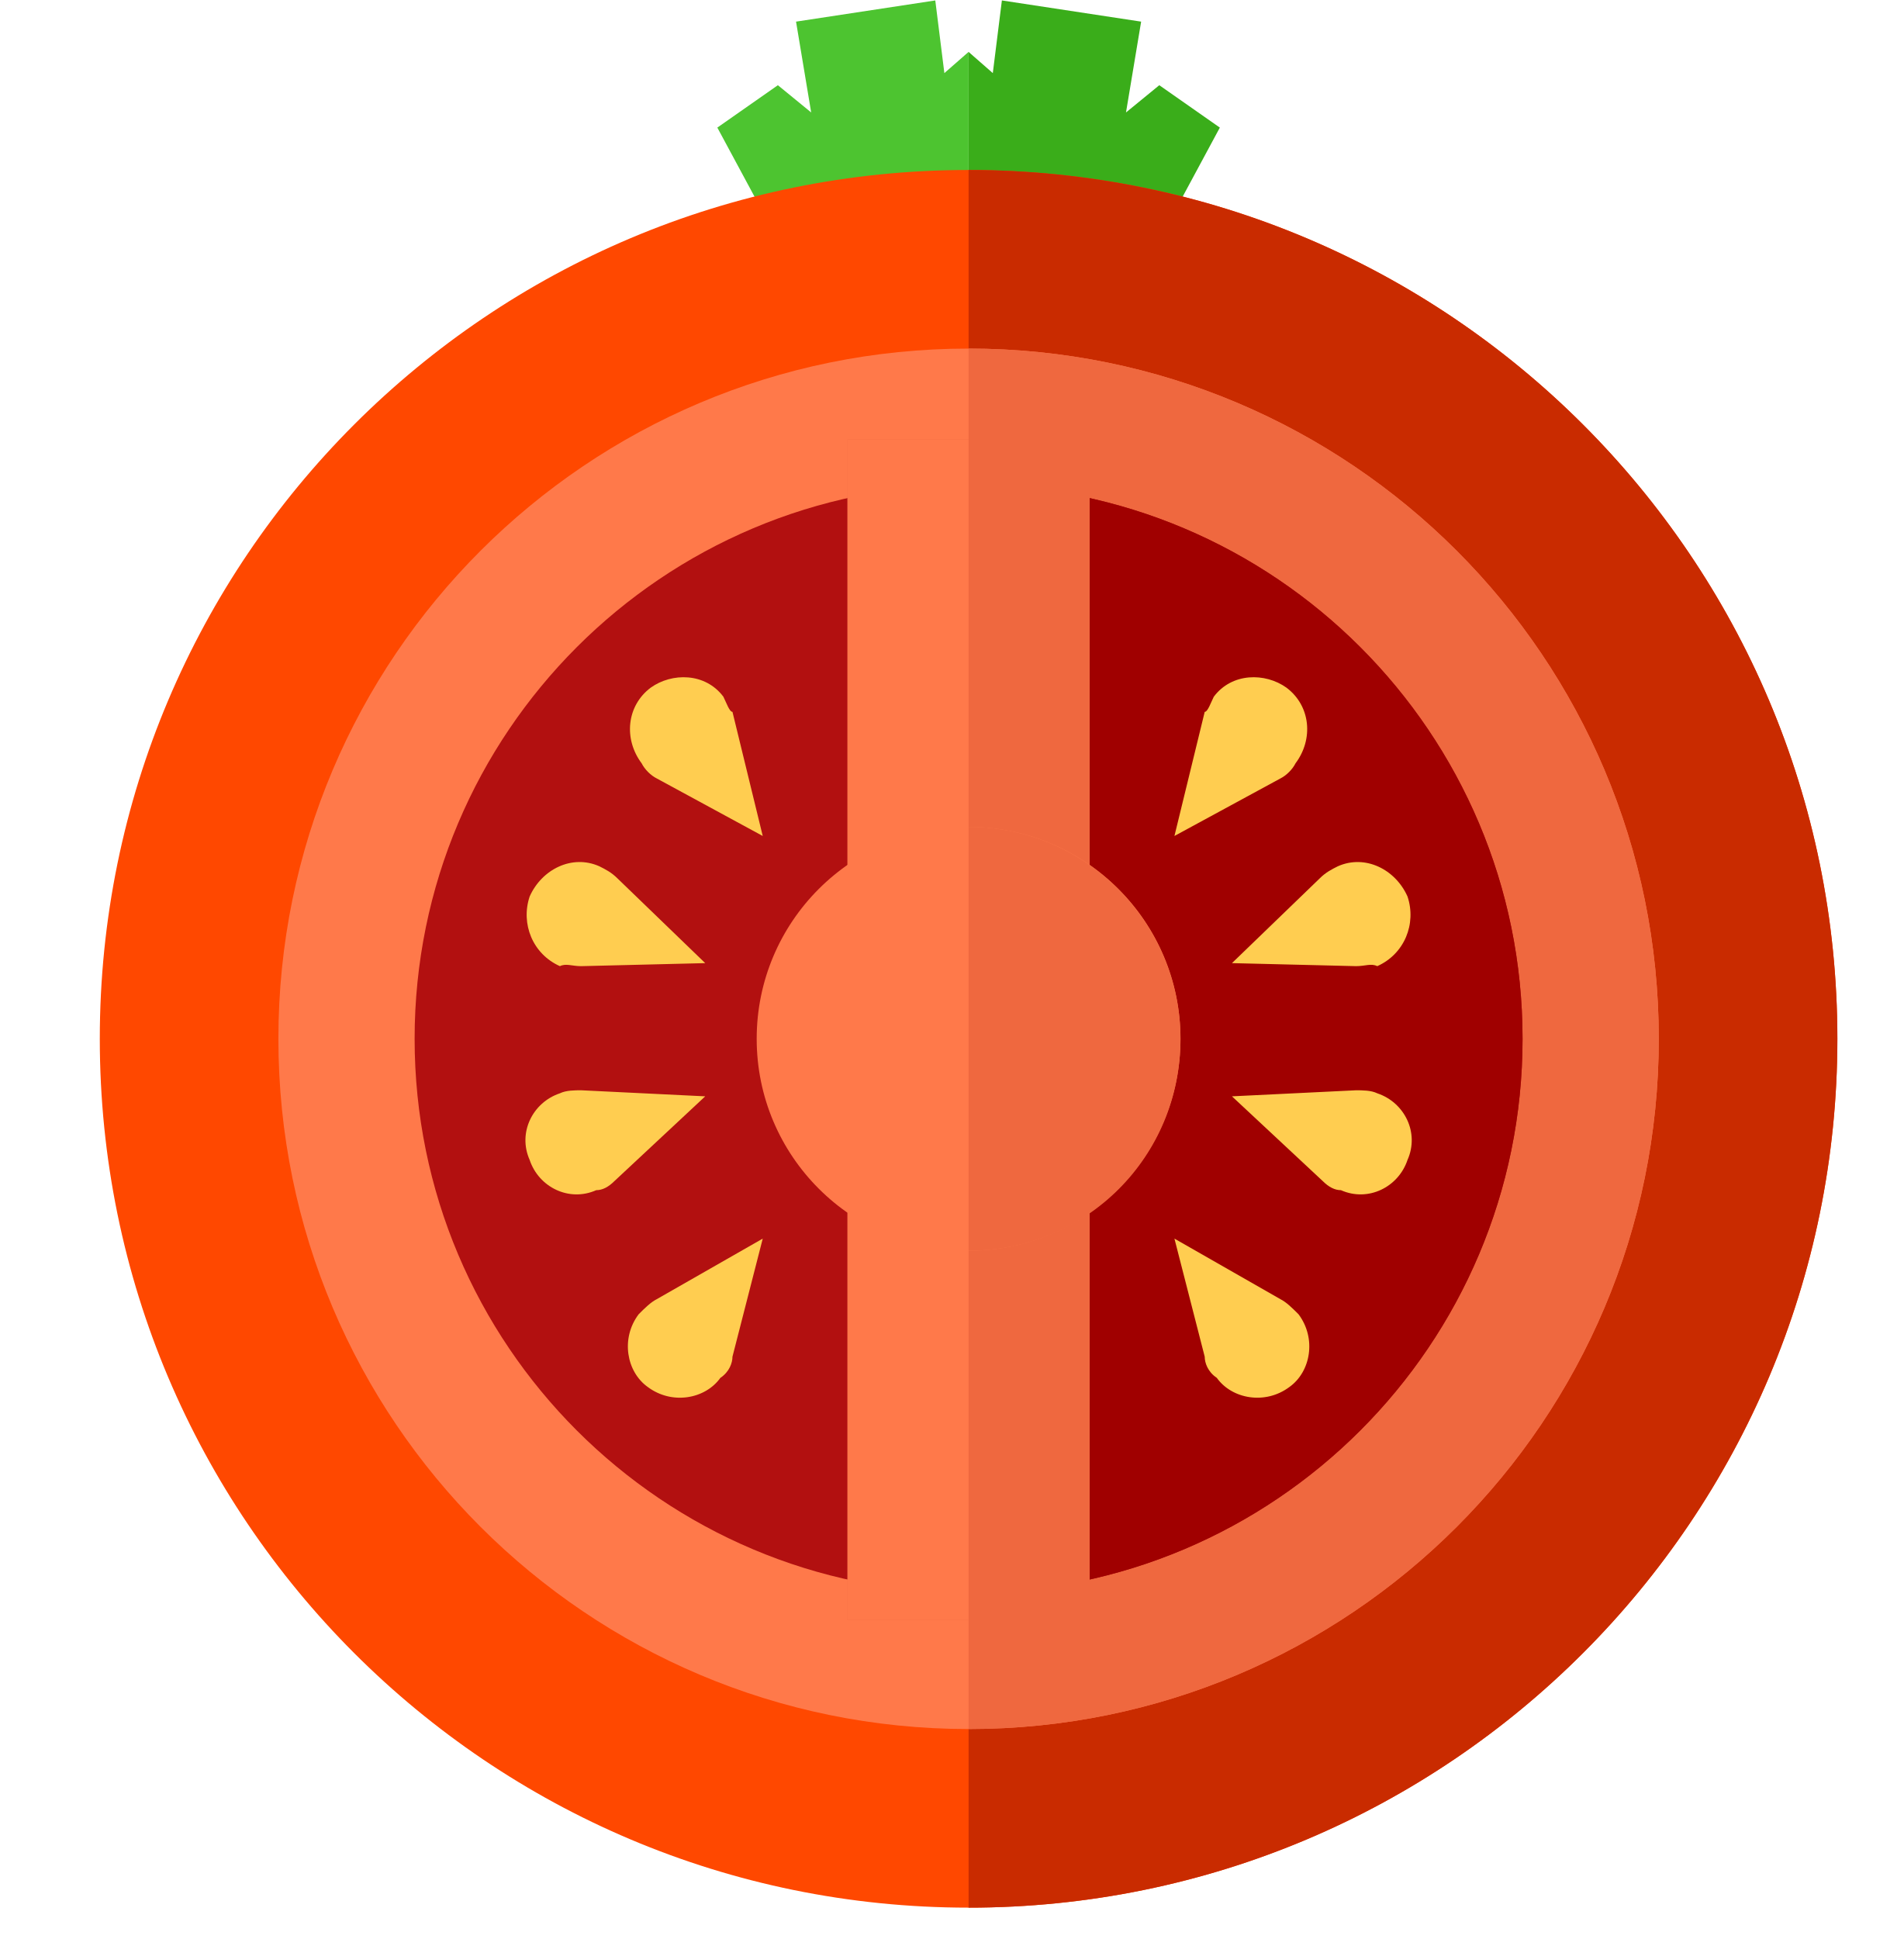
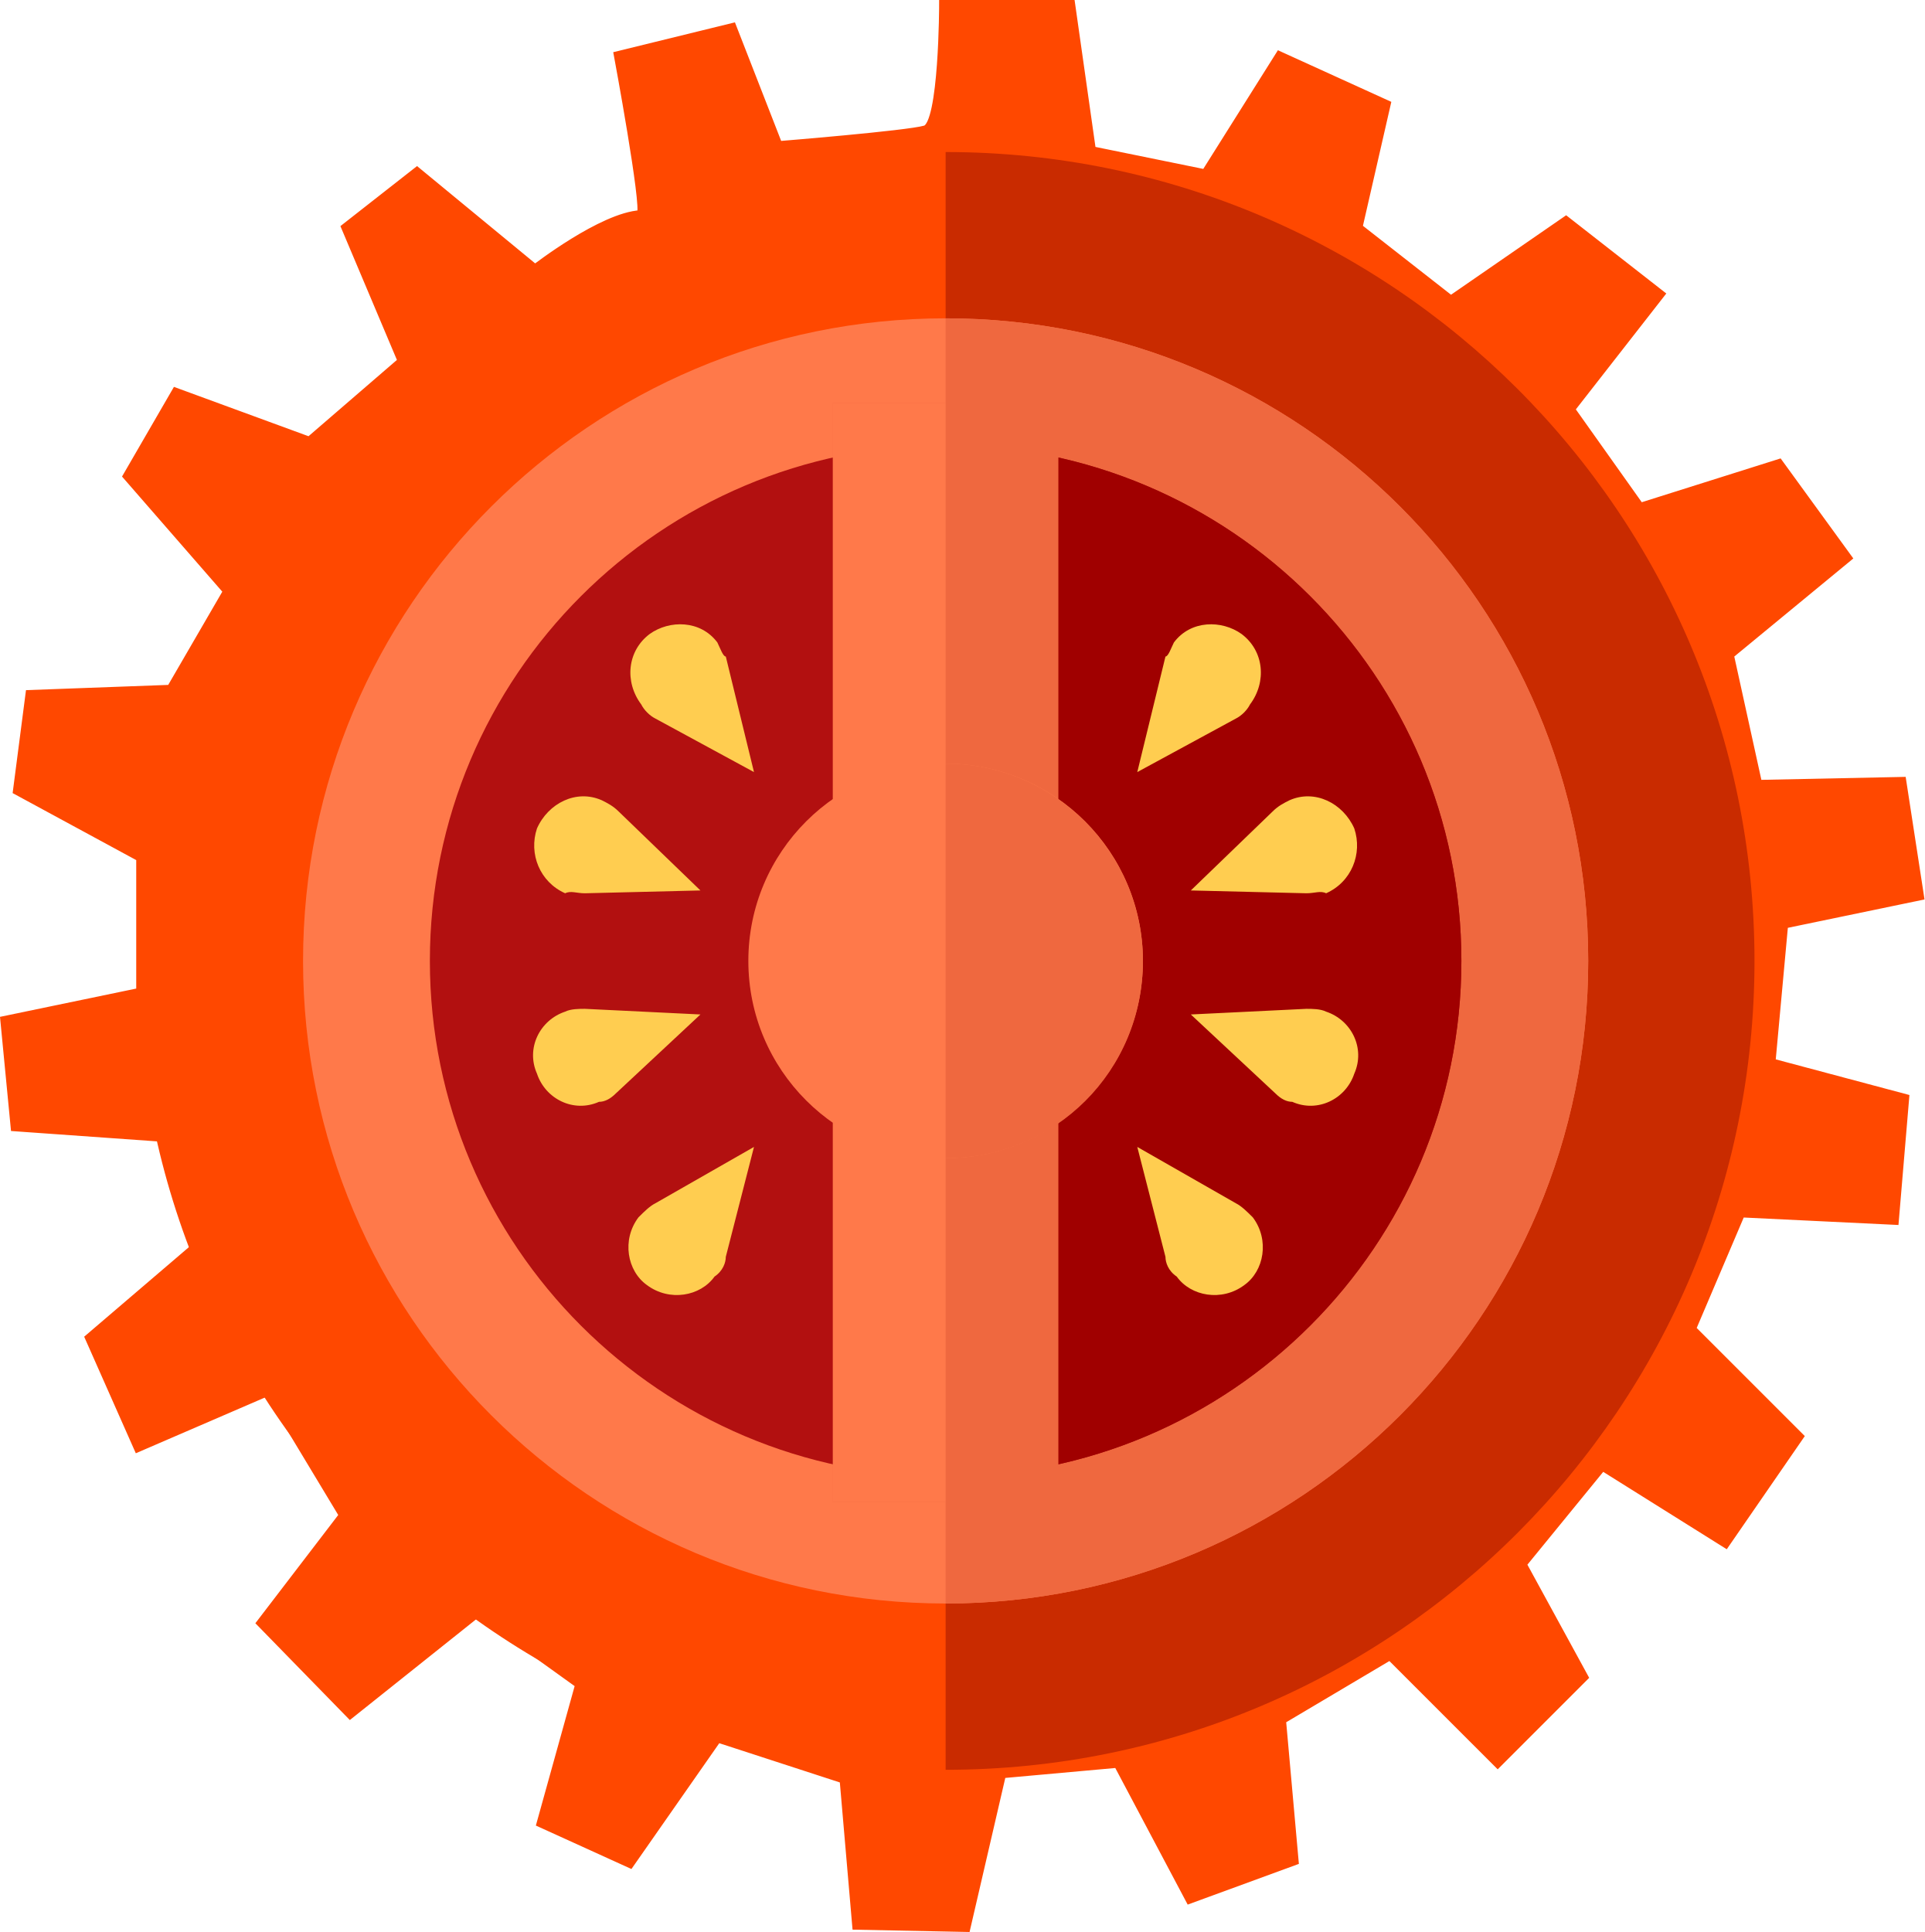
- <svg xmlns="http://www.w3.org/2000/svg" version="1.1" id="Layer_1" x="0px" y="0px" viewBox="0 0 917 934" xml:space="preserve" width="917" height="934">
+ <svg xmlns="http://www.w3.org/2000/svg" version="1.1" id="Layer_1" x="0px" y="0px" viewBox="0 0 917.543 921.087" xml:space="preserve" width="917.543" height="921.087">
  <defs id="defs2734" />
-   <path transform="matrix(1.82279,0,0,1.82279,7.241083,0.212943)" style="fill:#4dc430" d="m 210.4,29.6 -4,-24 36.8,-5.6 2.4,19.2 6.4,-5.6 v 52.8 h -16.8 l -27.2,8.8 -22.4,-41.6 16,-11.2 z" id="polygon2657" />
-   <path transform="matrix(1.82279,0,0,1.82279,7.241083,0.212943)" style="fill:#3aad1a" d="m 293.6,29.6 4,-24 L 260.8,0 258.4,19.2 252,13.6 v 52.8 h 16.8 l 27.2,8.8 22.4,-41.6 -16,-11.2 z" id="polygon2659" />
-   <path style="fill:#ff4800;stroke-width:1.823" d="M 885.097,500.387 A 418.513,418.513 0 0 1 466.584,918.899 418.513,418.513 0 0 1 48.072,500.387 418.513,418.513 0 0 1 466.584,81.874 418.513,418.513 0 0 1 885.097,500.387 Z" id="circle2661" />
-   <path style="fill:#c92b00;stroke-width:1.823" d="m 466.584,81.874 c 230.401,0 418.513,186.654 418.513,418.513 0,230.401 -186.654,418.513 -418.513,418.513" id="path2663" />
-   <path style="fill:#ff794a;stroke-width:1.823" d="M 799.061,500.387 A 332.477,332.477 0 0 1 466.584,832.863 332.477,332.477 0 0 1 134.107,500.387 332.477,332.477 0 0 1 466.584,167.91 332.477,332.477 0 0 1 799.061,500.387 Z" id="circle2665" />
-   <path style="fill:#ef683f;stroke-width:1.823" d="m 466.584,167.91 c 183.737,0 332.477,148.74 332.477,332.477 0,183.737 -148.74,332.477 -332.477,332.477" id="path2667" />
-   <path style="fill:#b21010;stroke-width:1.823" d="M 733.441,500.387 A 266.856,266.856 0 0 1 466.584,767.243 266.856,266.856 0 0 1 199.728,500.387 266.856,266.856 0 0 1 466.584,233.53 266.856,266.856 0 0 1 733.441,500.387 Z" id="circle2669" />
-   <path style="fill:#a00000;stroke-width:1.823" d="m 466.584,233.53 c 147.281,0 266.856,119.575 266.856,266.856 0,147.281 -119.575,266.856 -266.856,266.856" id="path2671" />
-   <path style="fill:#ef683f;stroke-width:1.823" d="M 408.255,211.657 H 524.913 V 780.367 H 408.255 Z" id="rect2673" />
-   <g id="g2679" transform="matrix(1.82279,0,0,1.82279,7.241083,0.212943)">
+   <path style="fill:#ff4800;fill-opacity:1;stroke:#ff4800;stroke-width:3.541;stroke-opacity:1" class="st0" d="m 850.734,440.876 64.803,-13.456 -8.499,-55.242 -68.699,1.417 -13.456,-61.262 56.305,-46.389 -32.933,-45.327 -66.22,20.893 L 749.102,195.119 791.95,140.23 746.623,104.819 691.735,142.709 647.824,108.36 661.281,49.576 609.934,26.205 574.522,82.509 520.697,71.532 510.781,1.771 h -61.262 c 0,0 0,57.721 -8.499,59.846 -8.499,2.479 -69.761,7.436 -69.761,7.436 L 349.304,12.748 294.416,26.205 c 0,0 13.457,72.24 10.978,75.781 -18.414,1.063 -50.285,25.85 -50.285,25.85 l -56.305,-46.389 -34.349,26.913 26.913,63.741 -43.911,37.89 -63.741,-23.372 -23.372,40.369 47.806,54.888 -26.913,46.389 -67.282,2.479 -6.02,46.389 58.783,31.871 v 63.741 l -64.803,13.456 4.958,51.347 69.761,4.958 16.998,51.347 -51.347,43.91 23.372,52.764 62.325,-26.913 35.412,58.784 -39.307,51.347 42.848,43.911 61.262,-48.868 47.806,34.349 -18.414,66.22 42.848,19.476 41.786,-59.846 59.846,19.477 6.02,69.761 52.763,1.063 16.998,-73.302 54.888,-4.958 34.349,64.803 50.285,-18.414 -6.02,-67.282 51.347,-30.454 51.347,51.347 41.432,-41.432 -29.392,-53.826 37.891,-46.389 58.784,36.828 35.412,-51.347 -51.347,-51.347 23.372,-54.888 73.302,3.541 4.958,-58.784 -63.741,-16.998 z M 767.162,665.032 C 671.55,781.182 512.552,893.791 277.772,786.14 76.988,677.072 87.965,450.791 87.965,450.791 c 0,0 -9.915,-143.063 123.587,-268.067 42.848,-37.891 148.021,-96.674 266.65,-91.716 118.629,4.958 273.024,106.589 310.915,212.824 57.721,161.831 43.202,250.007 -21.955,361.199 z" id="path817" />
+   <path style="fill:#ff4800;stroke-width:1.68" d="M 836.479,458.12 A 385.636,385.636 0 0 1 450.843,843.756 385.636,385.636 0 0 1 65.206,458.12 385.636,385.636 0 0 1 450.843,72.483 385.636,385.636 0 0 1 836.479,458.12 Z" id="circle2661" />
+   <path style="fill:#c92b00;stroke-width:1.68" d="m 450.843,72.483 c 212.301,0 385.636,171.991 385.636,385.636 0,212.301 -171.991,385.636 -385.636,385.636" id="path2663" />
+   <path style="fill:#ff794a;stroke-width:1.68" d="M 757.202,458.12 A 306.359,306.359 0 0 1 450.843,764.479 306.359,306.359 0 0 1 144.484,458.12 306.359,306.359 0 0 1 450.843,151.761 306.359,306.359 0 0 1 757.202,458.12 Z" id="circle2665" />
+   <path style="fill:#ef683f;stroke-width:1.68" d="m 450.843,151.761 c 169.304,0 306.359,137.055 306.359,306.359 0,169.304 -137.055,306.359 -306.359,306.359" id="path2667" />
+   <path style="fill:#b21010;stroke-width:1.68" d="M 696.736,458.12 A 245.893,245.893 0 0 1 450.843,704.013 245.893,245.893 0 0 1 204.949,458.12 245.893,245.893 0 0 1 450.843,212.226 245.893,245.893 0 0 1 696.736,458.12 Z" id="circle2669" />
+   <path style="fill:#a00000;stroke-width:1.68" d="m 450.843,212.226 c 135.712,0 245.893,110.182 245.893,245.893 0,135.712 -110.182,245.893 -245.893,245.893" id="path2671" />
+   <path style="fill:#ef683f;stroke-width:1.68" d="M 397.095,192.071 H 504.59 V 716.106 H 397.095 Z" id="rect2673" />
+   <g id="g2679" transform="matrix(1.6796,0,0,1.6796,27.58346,-2.762646)">
    <path style="fill:#ff794a" d="m 220,116 h 32 v 312 h -32 z" id="rect2675" />
    <path style="fill:#ff794a" d="m 308,274.4 a 56,56 0 0 1 -56,56 56,56 0 0 1 -56,-56 56,56 0 0 1 56,-56 56,56 0 0 1 56,56 z" id="circle2677" />
  </g>
-   <path style="fill:#ef683f;stroke-width:1.823" d="m 466.584,398.31 c 56.871,0 102.076,46.663 102.076,102.076 0,56.871 -45.205,102.076 -102.076,102.076" id="path2681" />
-   <g id="g2699" transform="matrix(1.82279,0,0,1.82279,7.241083,0.212943)">
+   <path style="fill:#ef683f;stroke-width:1.68" d="m 450.843,364.062 c 52.404,0 94.058,42.998 94.058,94.058 0,52.404 -41.654,94.058 -94.058,94.058" id="path2681" />
+   <g id="g2699" transform="matrix(1.6796,0,0,1.6796,27.58346,-2.762646)">
    <path style="fill:#ffcd50" d="m 169.6,205.6 v 0 l 28,15.2 -8,-32.8 v 0 c -0.8,0 -1.6,-2.4 -2.4,-4 -4.8,-6.4 -13.6,-6.4 -19.2,-2.4 -6.4,4.8 -7.2,13.6 -2.4,20 0.8,1.6 2.4,3.2 4,4 z" id="path2683" />
    <path style="fill:#ffcd50" d="m 149.6,255.2 v 0 l 32.8,-0.8 -23.2,-22.4 v 0 c -1.6,-1.6 -3.2,-2.4 -4.8,-3.2 -7.2,-3.2 -15.2,0.8 -18.4,8 -2.4,7.2 0.8,15.2 8,18.4 1.6,-0.8 3.2,0 5.6,0 z" id="path2685" />
    <path style="fill:#ffcd50" d="m 158.4,312 v 0 l 24,-22.4 -32.8,-1.6 v 0 c -1.6,0 -4,0 -5.6,0.8 -7.2,2.4 -11.2,10.4 -8,17.6 2.4,7.2 10.4,11.2 17.6,8 1.6,0 3.2,-0.8 4.8,-2.4 z" id="path2687" />
    <path style="fill:#ffcd50" d="m 189.6,358.4 v 0 l 8,-31.2 -28,16 v 0 c -1.6,0.8 -3.2,2.4 -4.8,4 -4.8,6.4 -3.2,15.2 2.4,19.2 6.4,4.8 15.2,3.2 19.2,-2.4 2.4,-1.6 3.2,-4 3.2,-5.6 z" id="path2689" />
    <path style="fill:#ffcd50" d="m 334.4,205.6 v 0 l -28,15.2 8,-32.8 v 0 c 0.8,0 1.6,-2.4 2.4,-4 4.8,-6.4 13.6,-6.4 19.2,-2.4 6.4,4.8 7.2,13.6 2.4,20 -0.8,1.6 -2.4,3.2 -4,4 z" id="path2691" />
    <path style="fill:#ffcd50" d="m 354.4,255.2 v 0 l -32.8,-0.8 23.2,-22.4 v 0 c 1.6,-1.6 3.2,-2.4 4.8,-3.2 7.2,-3.2 15.2,0.8 18.4,8 2.4,7.2 -0.8,15.2 -8,18.4 -1.6,-0.8 -3.2,0 -5.6,0 z" id="path2693" />
    <path style="fill:#ffcd50" d="m 345.6,312 v 0 l -24,-22.4 32.8,-1.6 v 0 c 1.6,0 4,0 5.6,0.8 7.2,2.4 11.2,10.4 8,17.6 -2.4,7.2 -10.4,11.2 -17.6,8 -1.6,0 -3.2,-0.8 -4.8,-2.4 z" id="path2695" />
    <path style="fill:#ffcd50" d="m 314.4,358.4 v 0 l -8,-31.2 28,16 v 0 c 1.6,0.8 3.2,2.4 4.8,4 4.8,6.4 3.2,15.2 -2.4,19.2 -6.4,4.8 -15.2,3.2 -19.2,-2.4 -2.4,-1.6 -3.2,-4 -3.2,-5.6 z" id="path2697" />
  </g>
-   <g id="g2701" transform="matrix(1.82279,0,0,1.82279,7.241083,0.212943)">
+   <g id="g2701" transform="matrix(1.6796,0,0,1.6796,27.58346,-2.762646)">
</g>
-   <g id="g2703" transform="matrix(1.82279,0,0,1.82279,7.241083,0.212943)">
+   <g id="g2703" transform="matrix(1.6796,0,0,1.6796,27.58346,-2.762646)">
</g>
-   <g id="g2705" transform="matrix(1.82279,0,0,1.82279,7.241083,0.212943)">
+   <g id="g2705" transform="matrix(1.6796,0,0,1.6796,27.58346,-2.762646)">
</g>
-   <g id="g2707" transform="matrix(1.82279,0,0,1.82279,7.241083,0.212943)">
+   <g id="g2707" transform="matrix(1.6796,0,0,1.6796,27.58346,-2.762646)">
</g>
-   <g id="g2709" transform="matrix(1.82279,0,0,1.82279,7.241083,0.212943)">
+   <g id="g2709" transform="matrix(1.6796,0,0,1.6796,27.58346,-2.762646)">
</g>
-   <g id="g2711" transform="matrix(1.82279,0,0,1.82279,7.241083,0.212943)">
+   <g id="g2711" transform="matrix(1.6796,0,0,1.6796,27.58346,-2.762646)">
</g>
-   <g id="g2713" transform="matrix(1.82279,0,0,1.82279,7.241083,0.212943)">
+   <g id="g2713" transform="matrix(1.6796,0,0,1.6796,27.58346,-2.762646)">
</g>
-   <g id="g2715" transform="matrix(1.82279,0,0,1.82279,7.241083,0.212943)">
+   <g id="g2715" transform="matrix(1.6796,0,0,1.6796,27.58346,-2.762646)">
</g>
-   <g id="g2717" transform="matrix(1.82279,0,0,1.82279,7.241083,0.212943)">
+   <g id="g2717" transform="matrix(1.6796,0,0,1.6796,27.58346,-2.762646)">
</g>
-   <g id="g2719" transform="matrix(1.82279,0,0,1.82279,7.241083,0.212943)">
+   <g id="g2719" transform="matrix(1.6796,0,0,1.6796,27.58346,-2.762646)">
</g>
-   <g id="g2721" transform="matrix(1.82279,0,0,1.82279,7.241083,0.212943)">
+   <g id="g2721" transform="matrix(1.6796,0,0,1.6796,27.58346,-2.762646)">
</g>
-   <g id="g2723" transform="matrix(1.82279,0,0,1.82279,7.241083,0.212943)">
+   <g id="g2723" transform="matrix(1.6796,0,0,1.6796,27.58346,-2.762646)">
</g>
-   <g id="g2725" transform="matrix(1.82279,0,0,1.82279,7.241083,0.212943)">
+   <g id="g2725" transform="matrix(1.6796,0,0,1.6796,27.58346,-2.762646)">
</g>
-   <g id="g2727" transform="matrix(1.82279,0,0,1.82279,7.241083,0.212943)">
+   <g id="g2727" transform="matrix(1.6796,0,0,1.6796,27.58346,-2.762646)">
</g>
-   <g id="g2729" transform="matrix(1.82279,0,0,1.82279,7.241083,0.212943)">
+   <g id="g2729" transform="matrix(1.6796,0,0,1.6796,27.58346,-2.762646)">
</g>
</svg>
